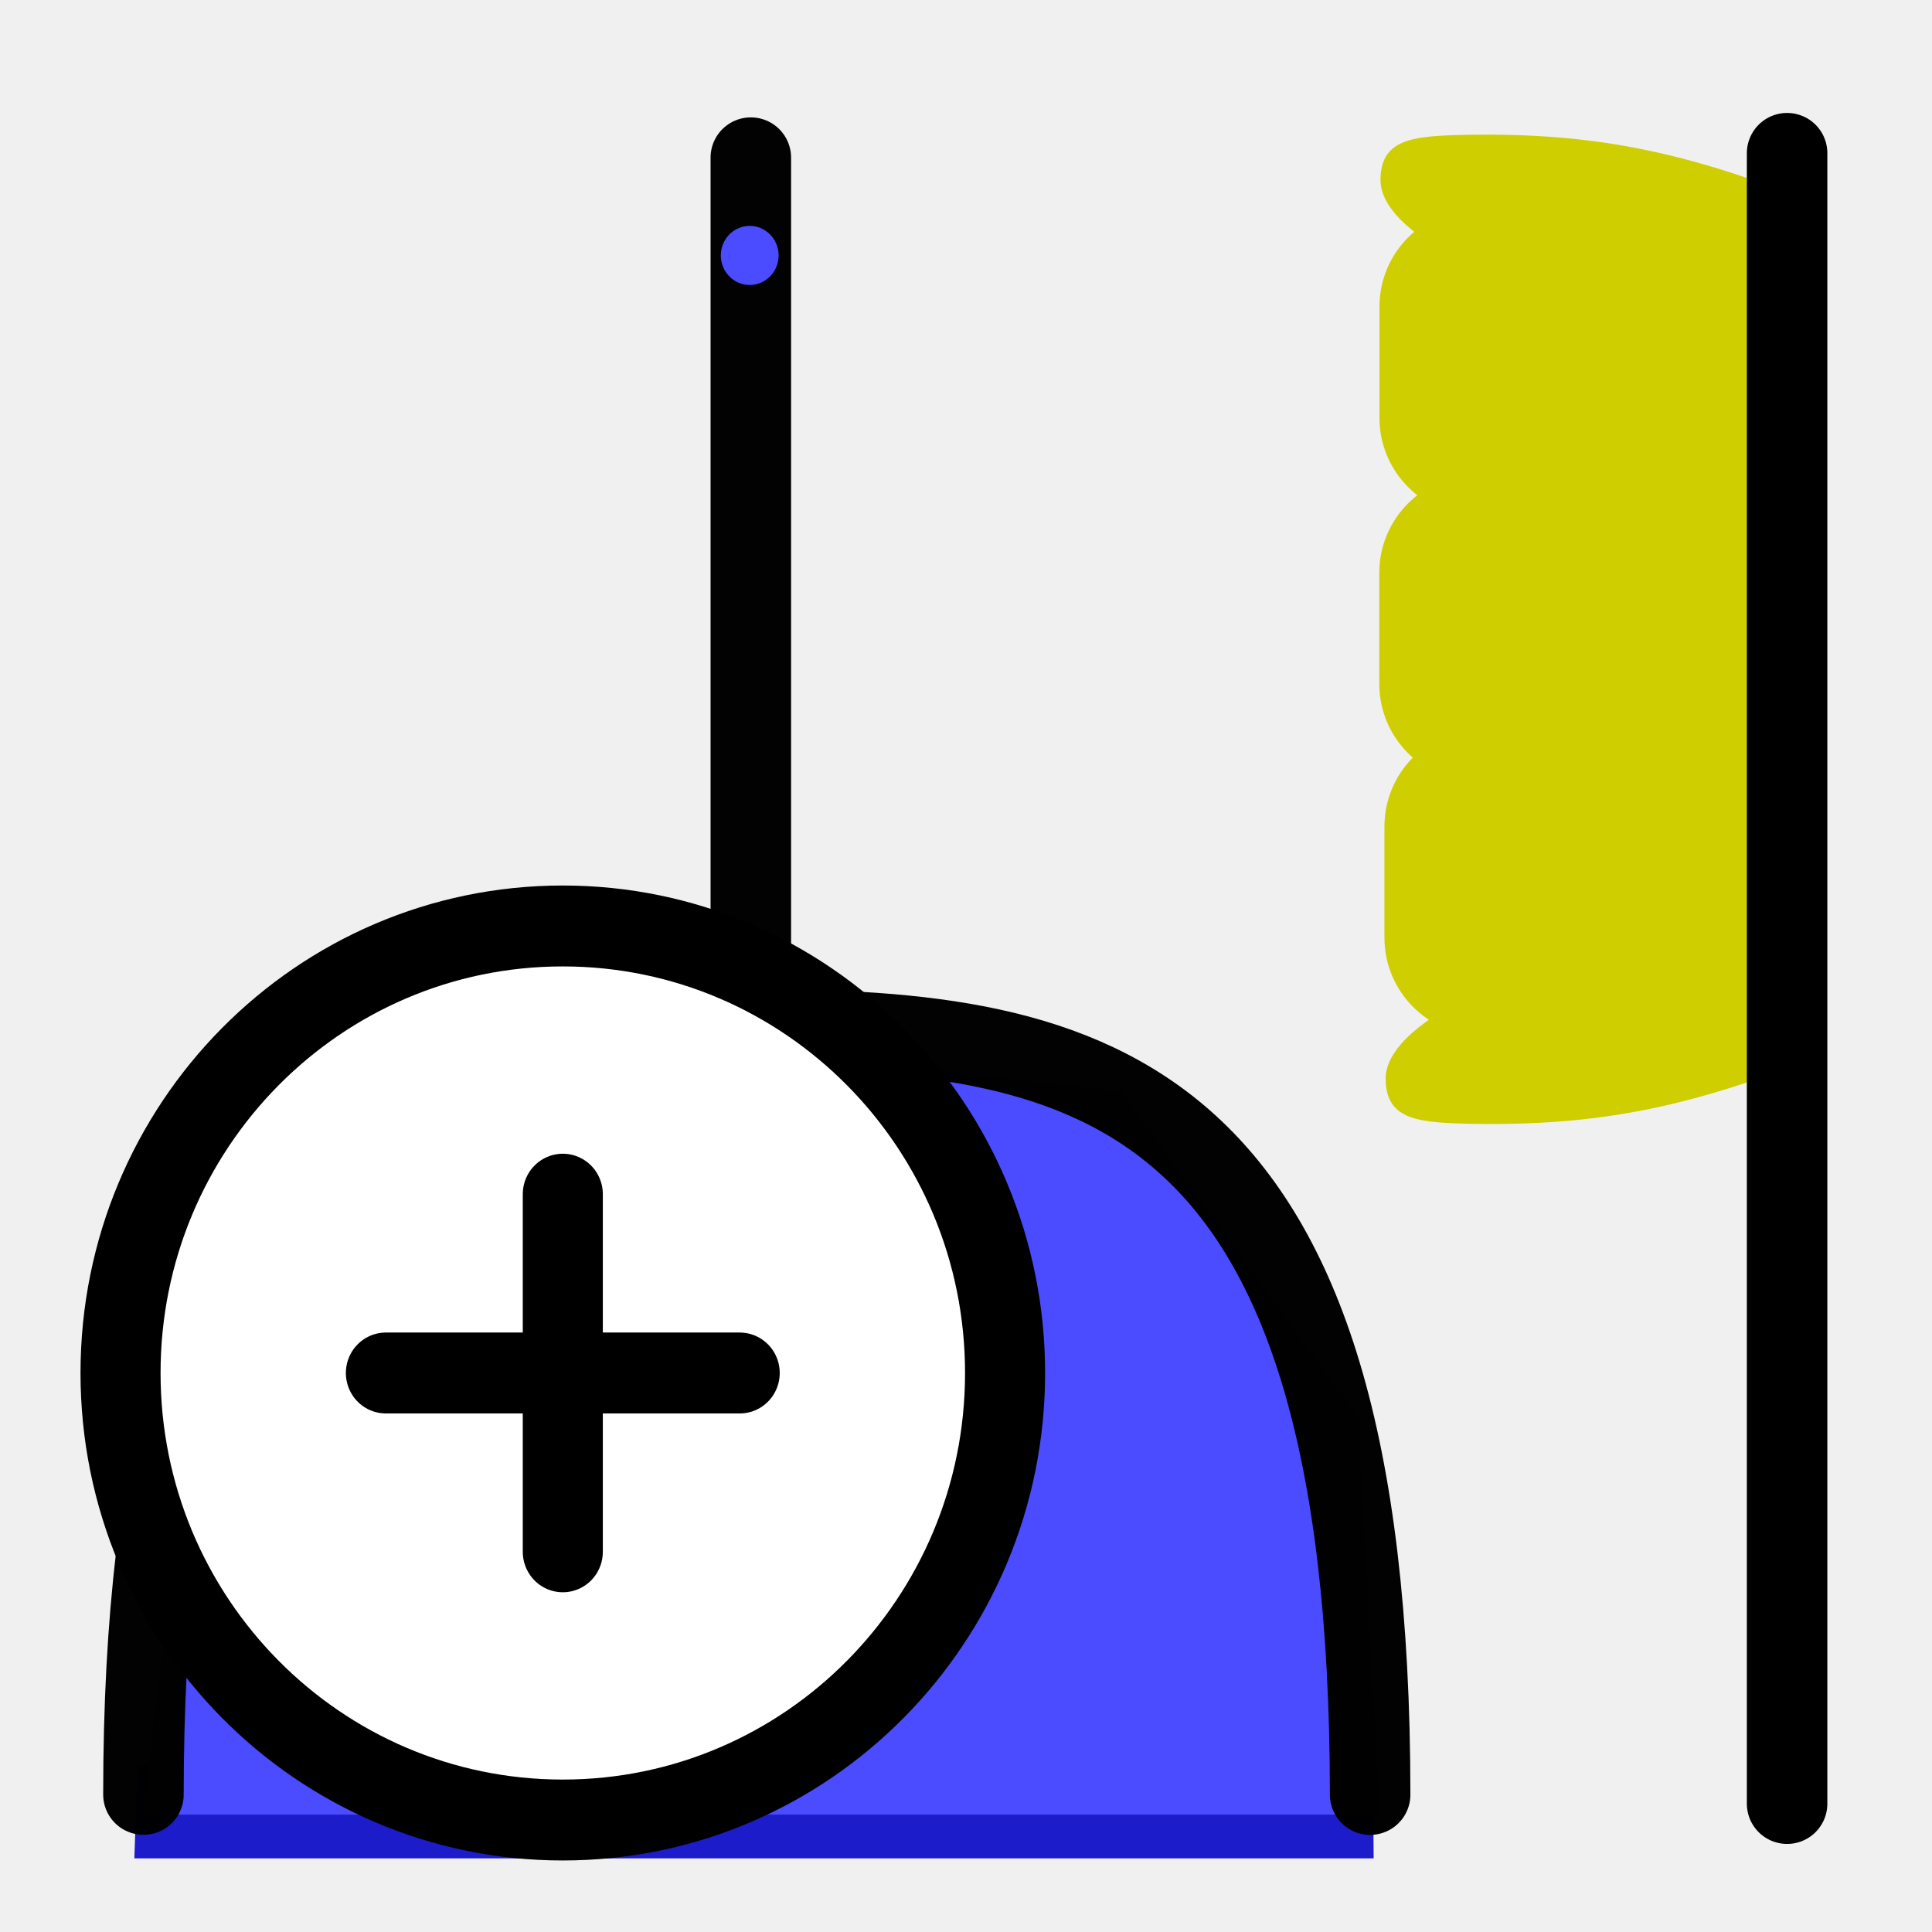
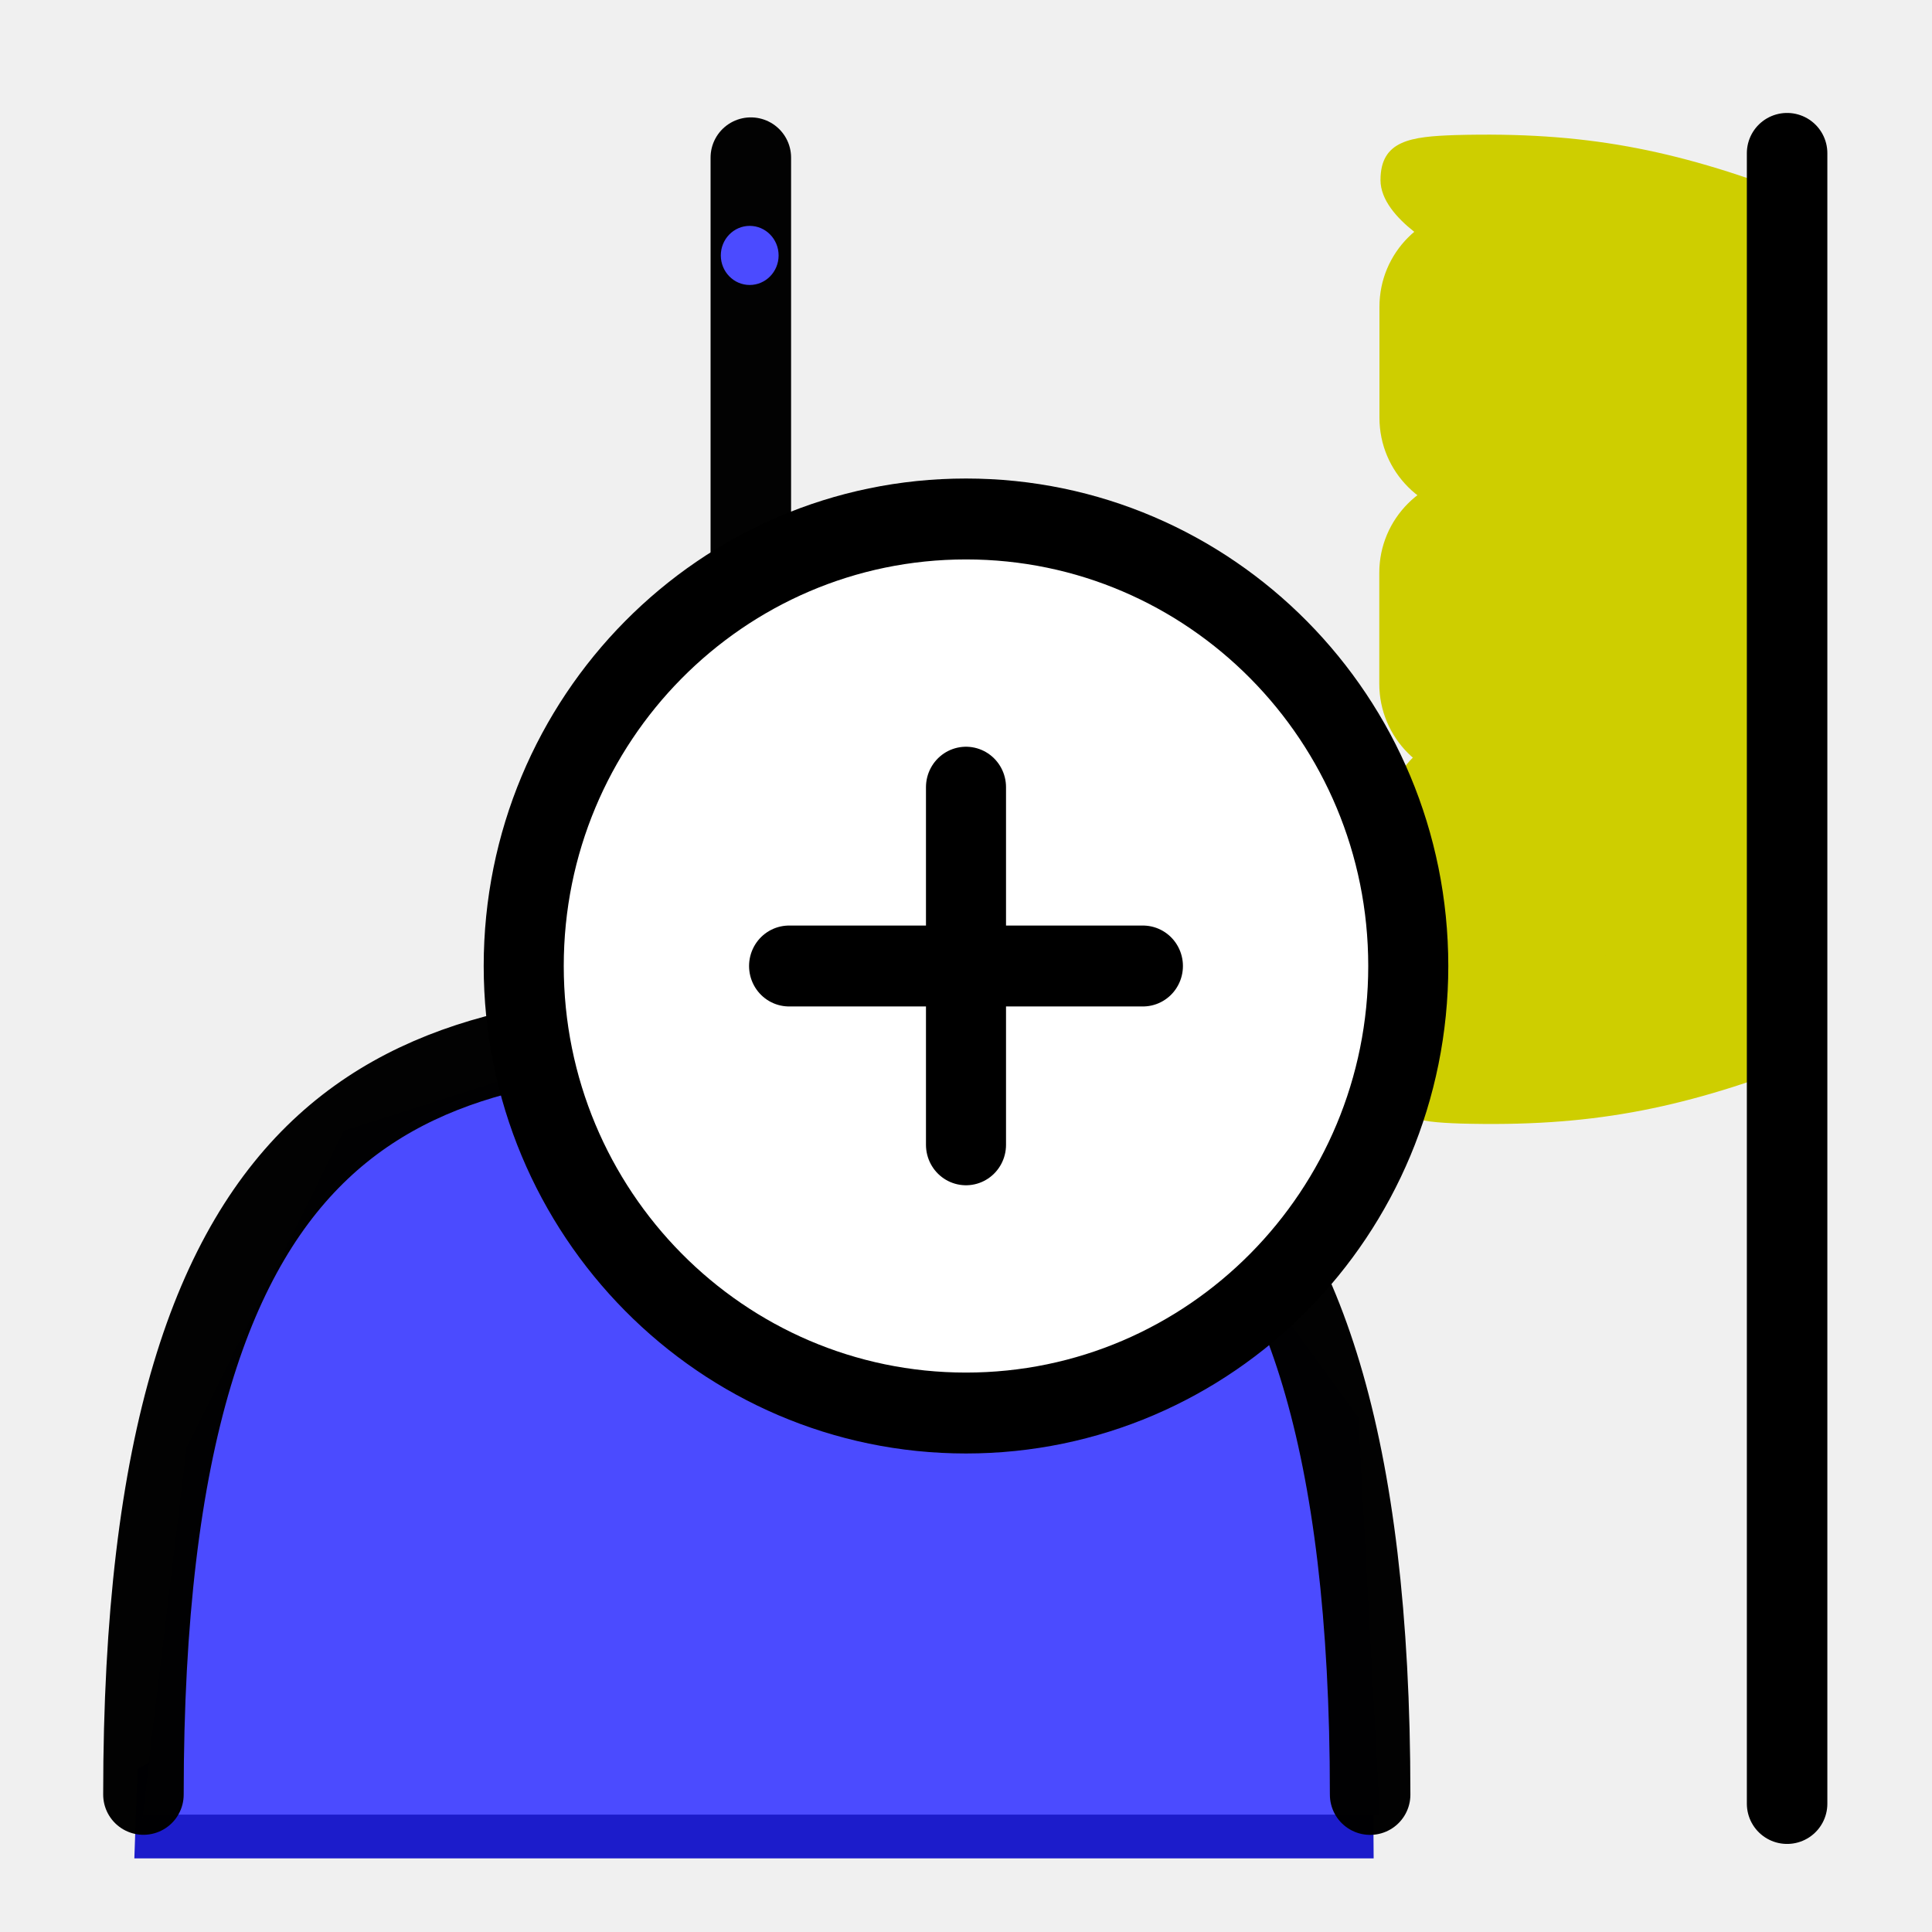
<svg xmlns="http://www.w3.org/2000/svg" width="24" height="24" viewBox="0 0 24 24" fill="none" stroke="currentColor" stroke-width="1.5" stroke-linecap="round" stroke-linejoin="round" class="feather feather-activity" version="1.1" id="svg4" xml:space="preserve">
  <defs id="defs8">
    <rect x="-4.458" y="-11.721" width="35.559" height="33.618" id="rect13873" />
    <rect x="-4.458" y="-11.721" width="35.559" height="33.618" id="rect13873-6" />
  </defs>
  <g id="g21623">
    <rect style="fill:#cece00;fill-opacity:1;stroke:none;stroke-width:1.5;stroke-linecap:round;stroke-dasharray:none;stroke-opacity:1" id="rect21312" width="5.062" height="3.814" x="17.136" y="2.593" ry="1.217" />
    <rect style="fill:#cece00;fill-opacity:1;stroke:none;stroke-width:1.5;stroke-linecap:round;stroke-dasharray:none;stroke-opacity:1" id="rect21312-8" width="5.062" height="3.814" x="17.134" y="5.898" ry="1.217" />
    <rect style="fill:#cece00;fill-opacity:1;stroke:none;stroke-width:1.5;stroke-linecap:round;stroke-dasharray:none;stroke-opacity:1" id="rect21312-8-4" width="5.062" height="3.814" x="17.198" y="9.051" ry="1.217" />
    <path style="fill:#cece00;fill-opacity:1;stroke:none;stroke-width:1.5;stroke-linecap:round;stroke-dasharray:none;stroke-opacity:1" d="m 17.975,3.14 c 0,0 -0.826,-0.407 -0.826,-0.903 0,-0.496 0.381,-0.54 0.928,-0.559 1.602,-0.044 2.71,0.175 4.195,0.737 0.051,0.051 -1.373,1.691 -1.373,1.691 z" id="path21594" />
    <path style="fill:#cece00;fill-opacity:1;stroke:none;stroke-width:1.5;stroke-linecap:round;stroke-dasharray:none;stroke-opacity:1" d="m 18.039,12.495 c 0,0 -0.826,0.407 -0.826,0.903 0,0.496 0.381,0.54 0.928,0.559 1.602,0.044 2.71,-0.175 4.195,-0.737 0.051,-0.051 -1.373,-1.691 -1.373,-1.691 z" id="path21594-7" />
  </g>
  <g id="g21632" transform="matrix(1.065103,0,0,1.06411,-0.3621997,-0.4524396)" style="stroke-width:0.939;stroke-dasharray:none">
    <path style="fill:#1c1ccb;fill-opacity:1;stroke:none;stroke-width:0.939;stroke-linecap:round;stroke-dasharray:none;stroke-opacity:0.992" d="m 1.943,21.077 -0.036,1.043 H 16.361 L 16.351,20.685 9.062,17.05 Z" id="path20608" />
    <path style="fill:#4b4bff;fill-opacity:1;stroke:none;stroke-width:0.939;stroke-linecap:round;stroke-dasharray:none;stroke-opacity:1" d="M 2.013,21.609 H 16.431 L 16.18,16.971 13.411,13.159 7.73,12.548 4.351,13.627 2.517,17.33 1.978,21.824" id="path19067" />
    <g id="g19275" style="stroke:#000000;stroke-width:0.939;stroke-opacity:0.992;stroke-dasharray:none">
      <path id="path18990" style="stroke:#000000;stroke-width:0.939;stroke-opacity:0.992;stroke-dasharray:none" d="m 2.013,21.375 c 3e-7,-8.314 3.244,-8.935 7.245,-8.935" />
      <path id="path18990-2" style="stroke:#000000;stroke-width:0.939;stroke-opacity:0.992;stroke-dasharray:none" d="m 16.32,21.376 c 0,-8.314 -3.244,-8.935 -7.245,-8.935" />
      <path style="fill:none;fill-opacity:1;stroke:#000000;stroke-width:0.939;stroke-linecap:round;stroke-dasharray:none;stroke-opacity:0.992" d="M 9.097,12.476 V 2.265" id="path19270" />
    </g>
    <ellipse style="fill:#4b4bff;fill-opacity:1;stroke:none;stroke-width:0.939;stroke-linecap:round;stroke-dasharray:none;stroke-opacity:0.992" id="path20502" cx="9.084" cy="3.407" rx="0.337" ry="0.345" />
  </g>
  <path style="fill:none;fill-opacity:1;stroke:#000000;stroke-width:1;stroke-linecap:round;stroke-dasharray:none;stroke-opacity:1" d="M 22.2,22.406 V 1.903" id="path21057" />
-   <g id="g8858" transform="matrix(0.5494039,0,0,0.5553121,9.973491,25.86417)" style="stroke-width:1.81;stroke-dasharray:none">
+   <g id="g8858" transform="matrix(0.5494039,0,0,0.5553121,14.98212,20.80836)" style="stroke-width:1.81;stroke-dasharray:none">
    <circle cx="-5.428" cy="-15.862" r="10" id="circle8331" style="fill:#ffffff;fill-opacity:1;stroke-width:1.81;stroke-dasharray:none" />
    <line x1="-5.428" y1="-19.862" x2="-5.428" y2="-11.862" id="line8333" style="stroke-width:1.81;stroke-dasharray:none" />
    <line x1="-9.428" y1="-15.862" x2="-1.428" y2="-15.862" id="line8335" style="stroke-width:1.81;stroke-dasharray:none" />
  </g>
</svg>
